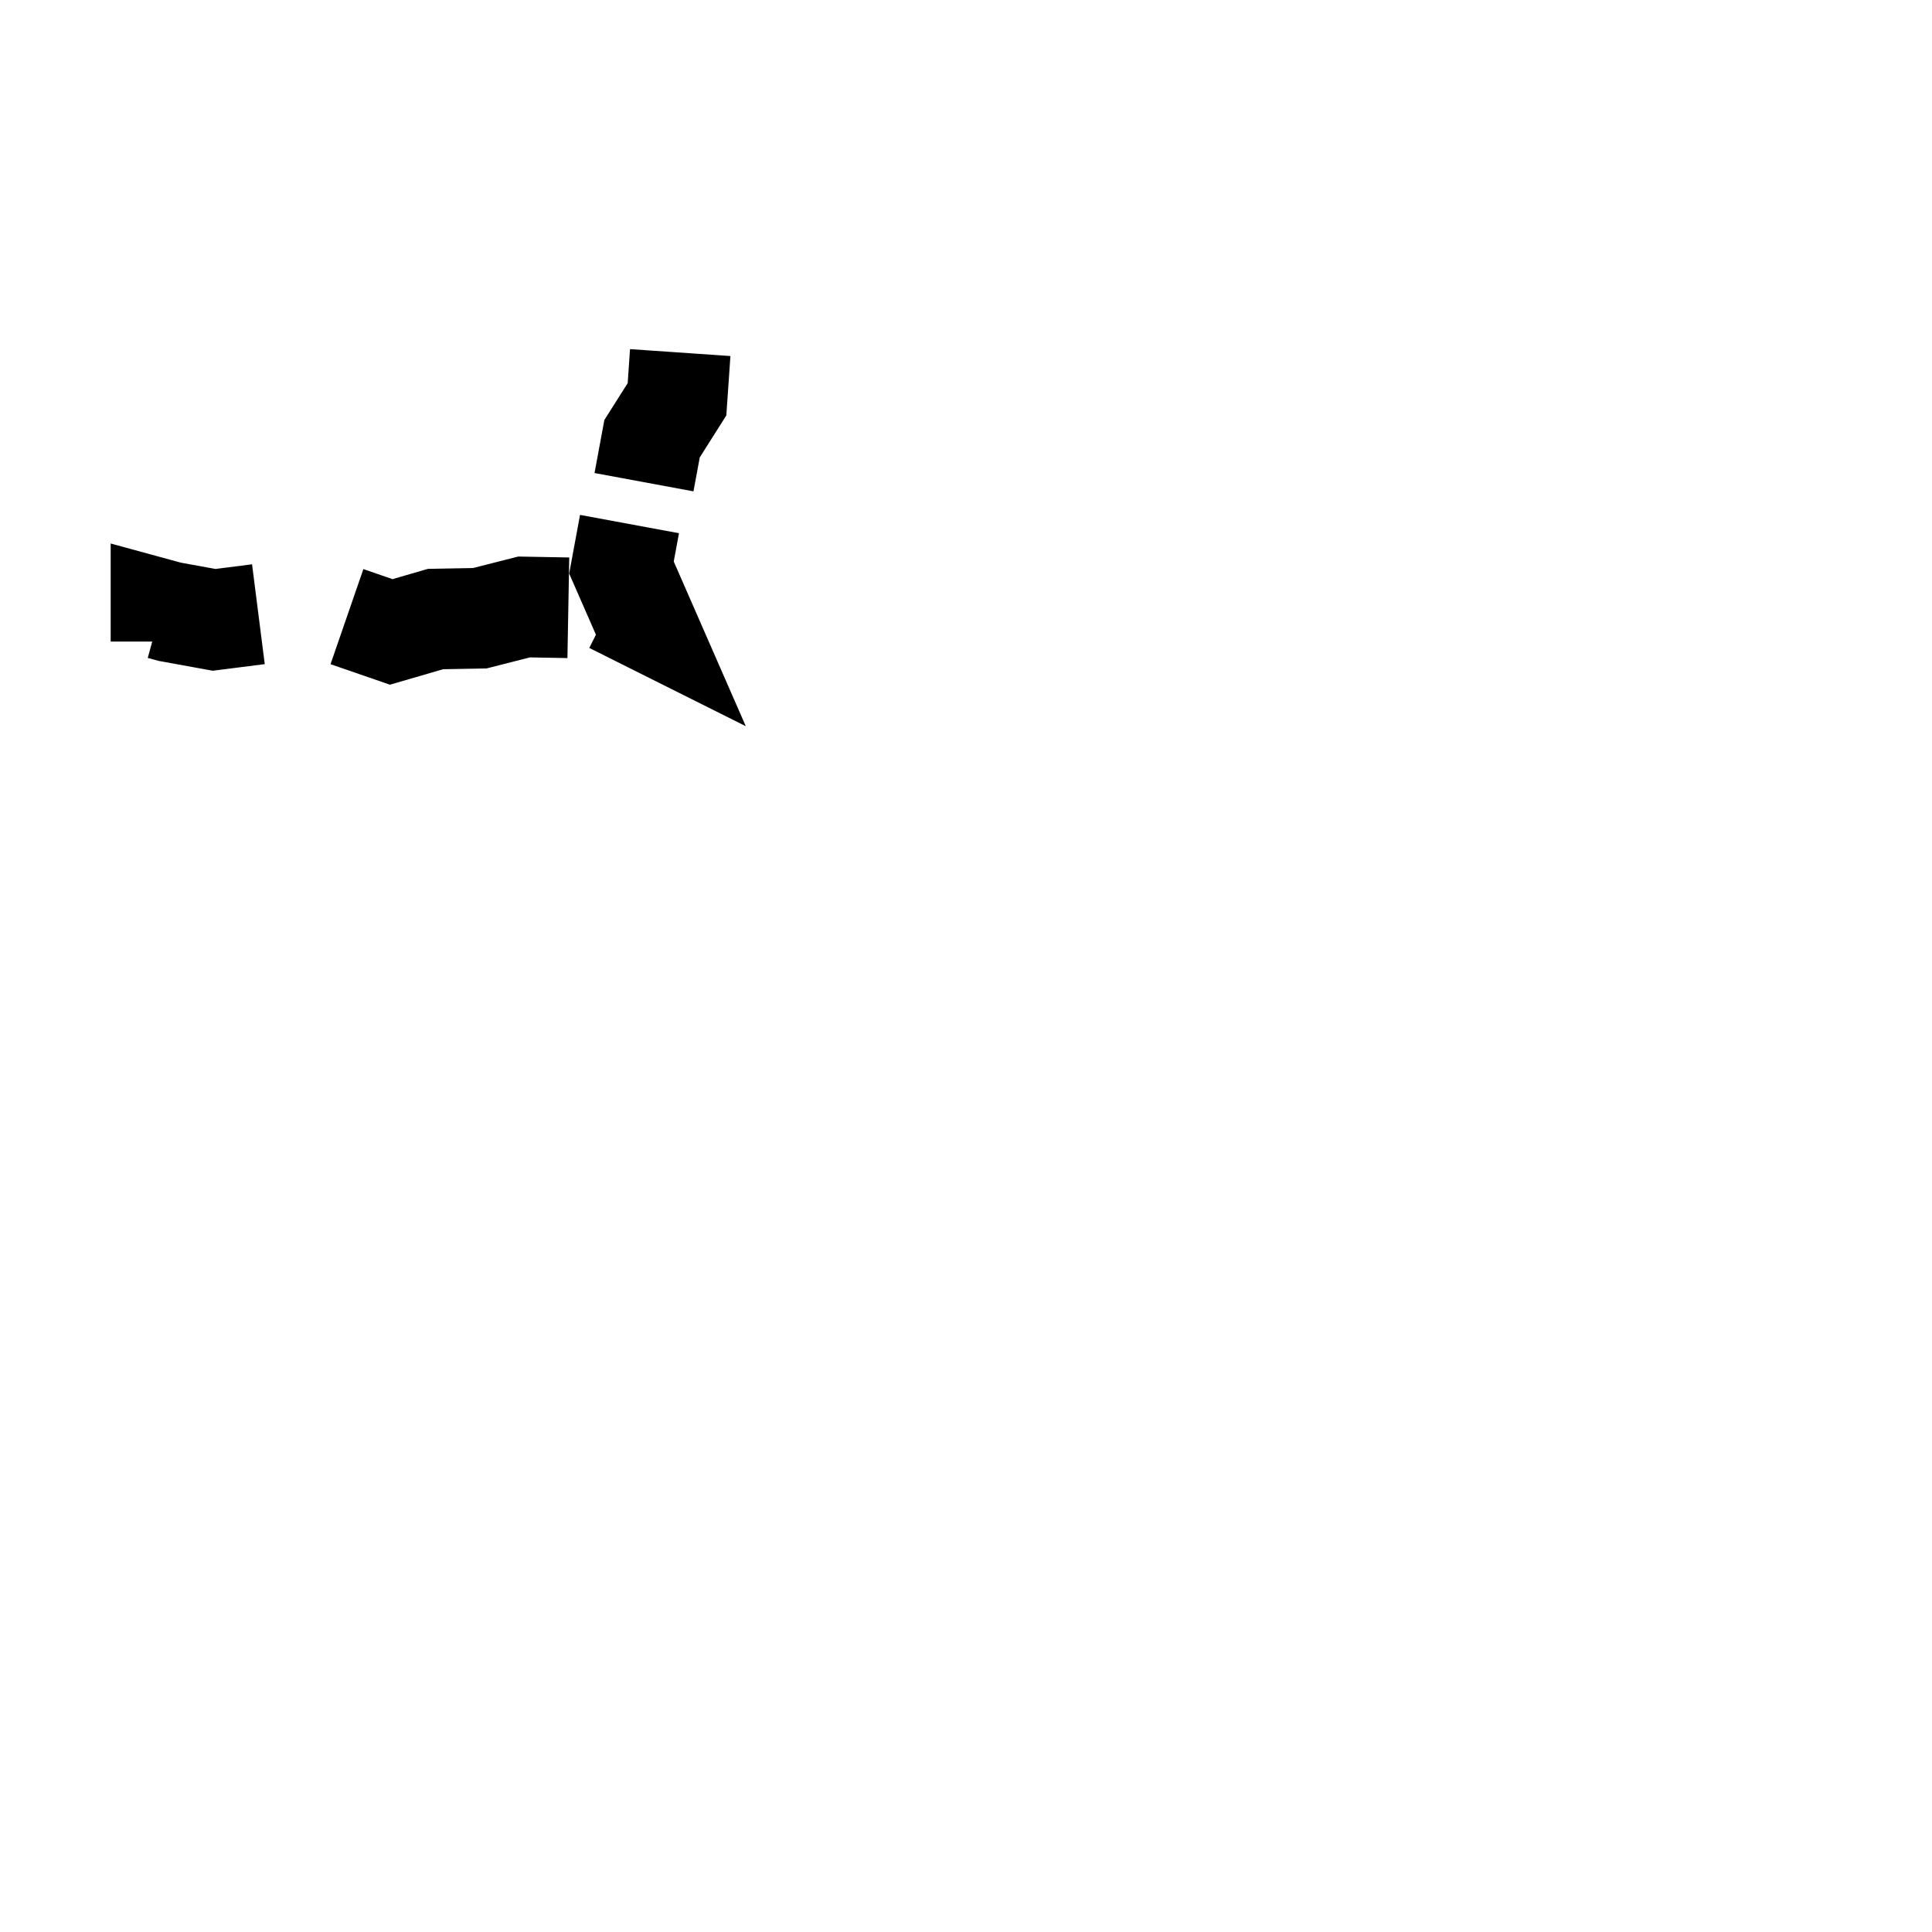
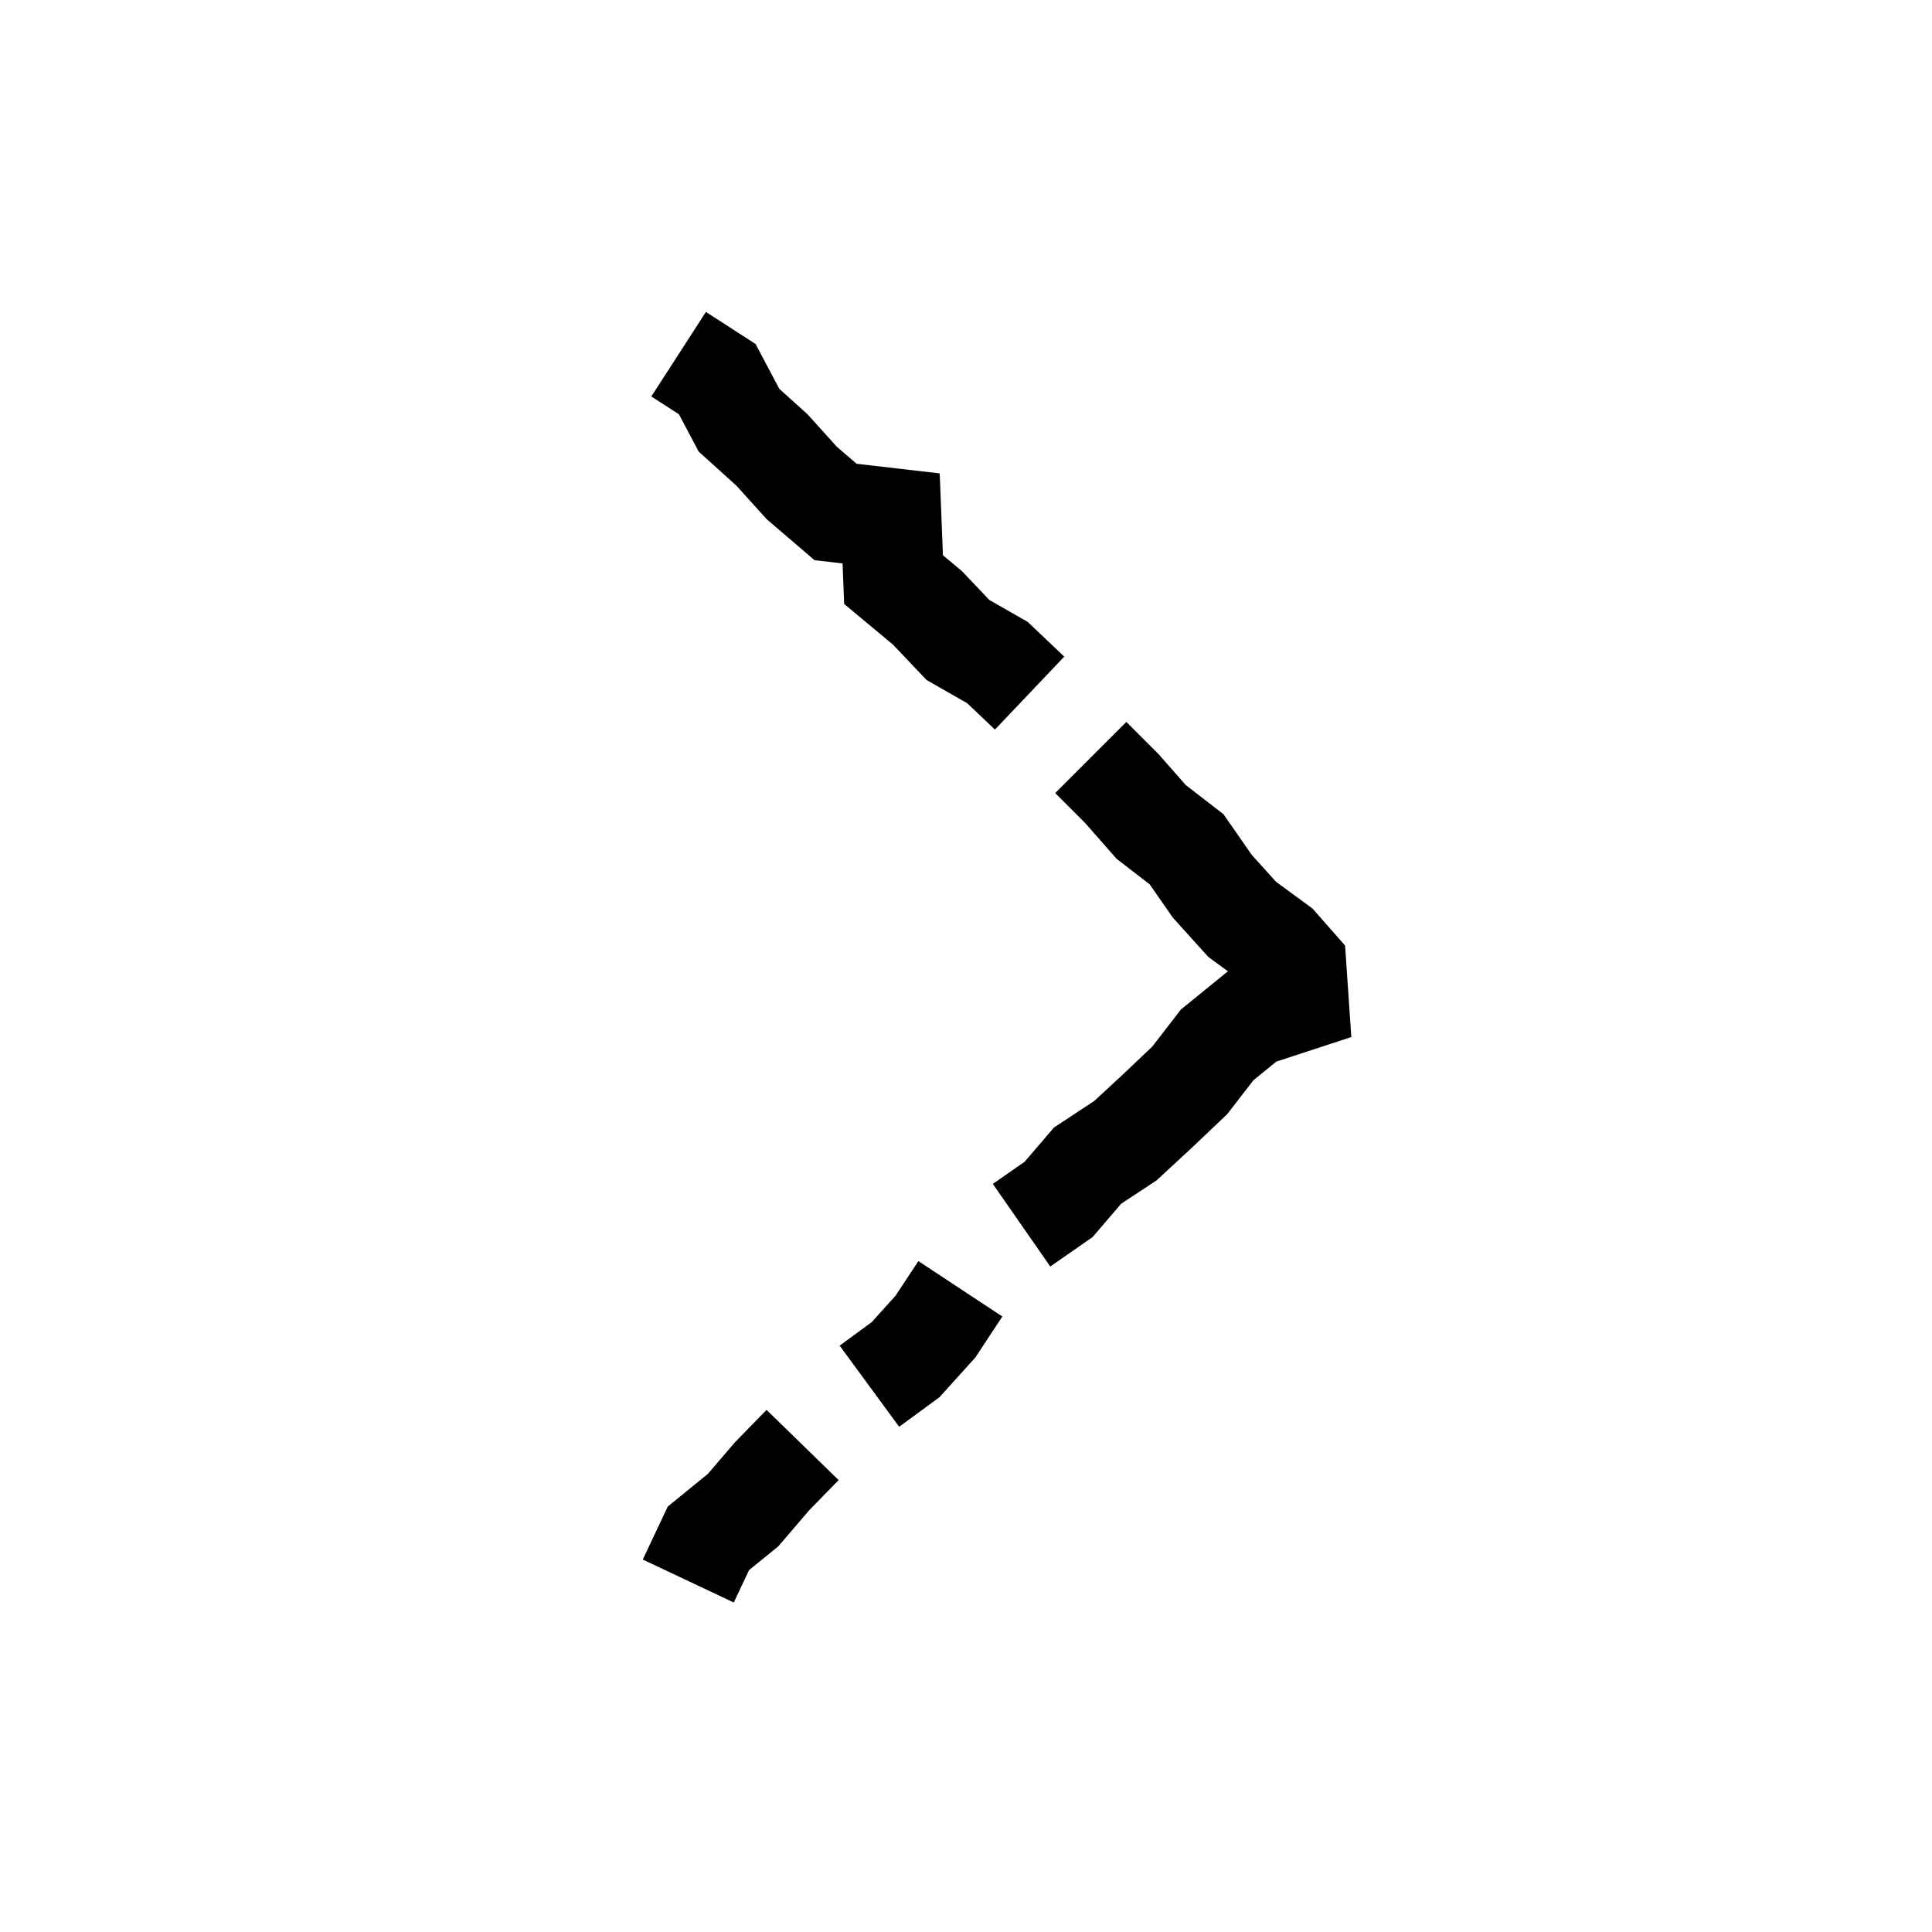
<svg xmlns="http://www.w3.org/2000/svg" viewBox="0 0 24 24" fill="none" stroke="currentColor" stroke-width="1.25" stroke-linecap="butt" stroke-linejoin="miter">
-   <path d="M8.45 4.38L8.41 4.96L8.1 5.45L8 5.99M7.82 6.51L7.72 7.05L8 7.69L7.6 7.49M7.06 7.55L6.51 7.54L5.96 7.68L5.41 7.69L4.86 7.85L4.31 7.66M3.21 7.63L2.66 7.7L2.11 7.6L2 7.57L2 7.66L2 7.65L2 7.97M2 7.69L2 7.63L2 7.7L2 7.7L2 7.67L2 7.56L2 7.6L2 7.5L2 7.71L2 7.52L2 7.64L2 7.66" />
+   <path d="M8.43 4.4L8.91 4.71L9.18 5.22L9.59 5.59L9.96 6L10.38 6.36L11.07 6.44L11.1 7.2L11.52 7.55L11.9 7.95L12.39 8.23L12.79 8.61M13.55 9.41L13.94 9.8L14.3 10.21L14.74 10.55L15.06 11.01L15.43 11.42L15.88 11.75L16.1 12L16.13 12.44L15.55 12.63L15.12 12.98L14.78 13.42L14.38 13.8L13.98 14.17L13.51 14.48L13.15 14.9L12.69 15.22M11.93 16.01L11.62 16.48L11.25 16.89L10.8 17.22M9.97 17.95L9.59 18.34L9.23 18.76L8.8 19.11L8.55 19.64" />
</svg>
